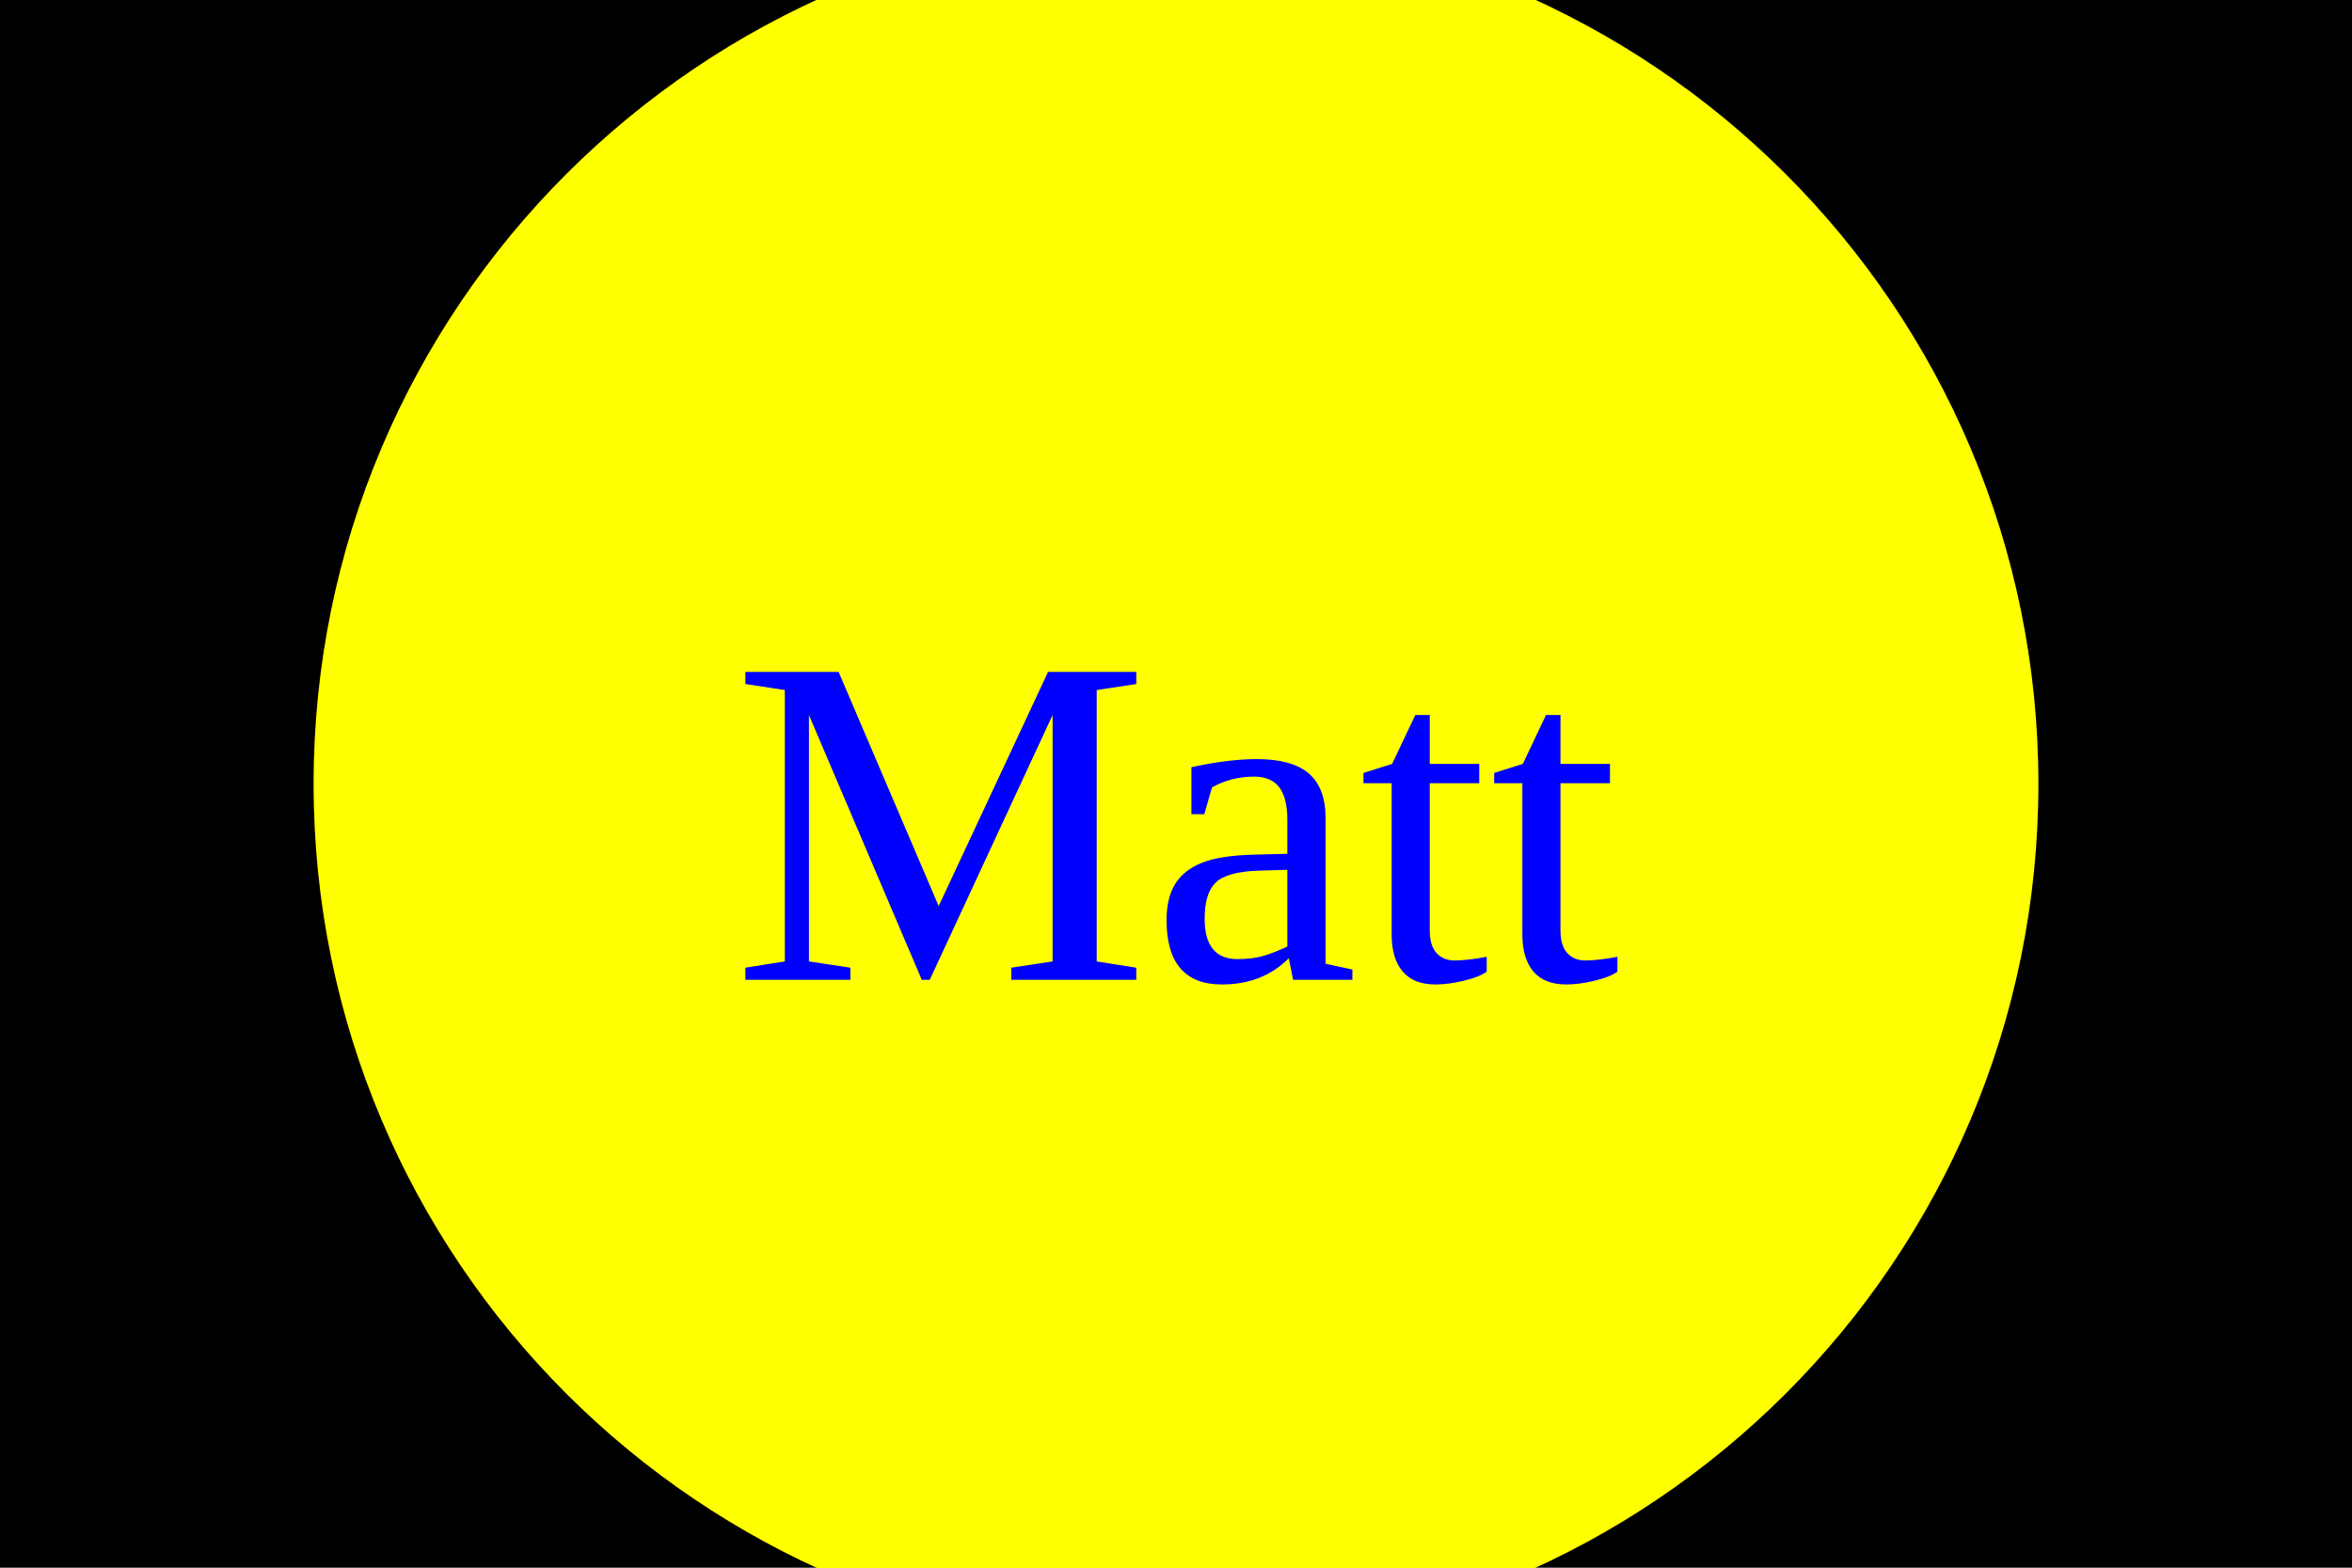
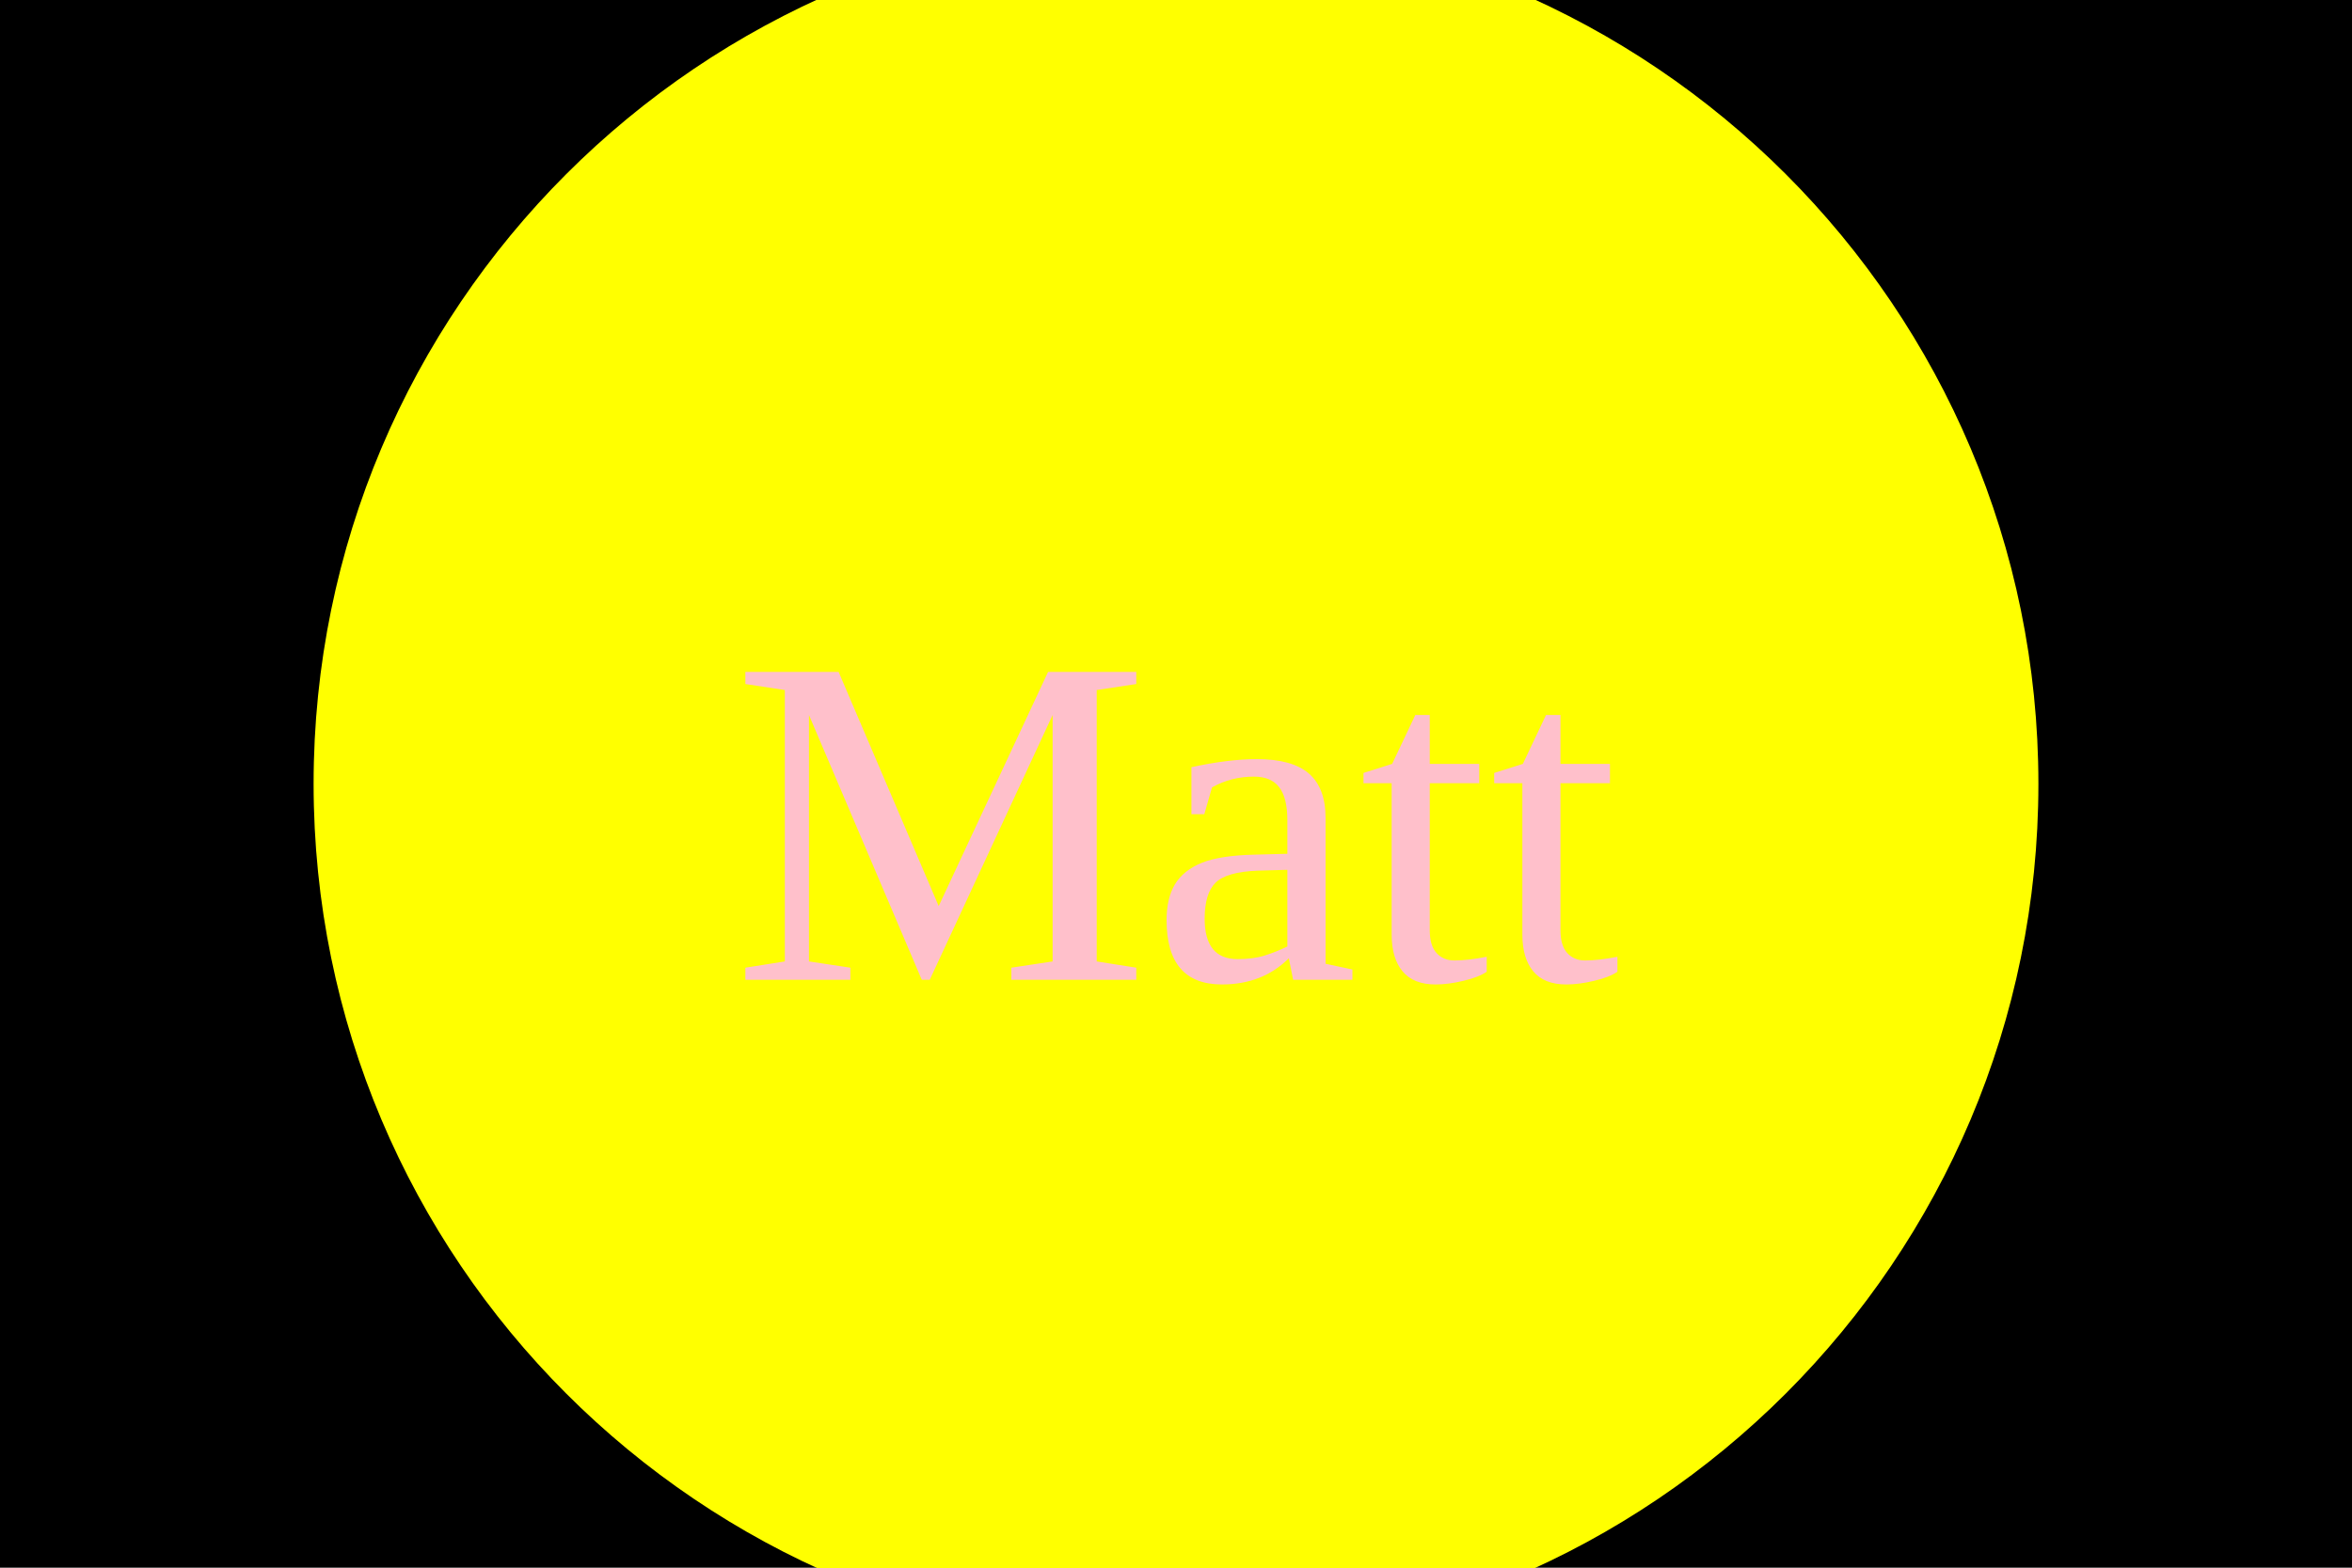
<svg xmlns="http://www.w3.org/2000/svg" version="1.1" baseProfile="full" width="300" height="200">
  <rect width="100%" height="100%" fill="black" />
  <circle cx="150" cy="100" r="110" fill="yellow" />
-   <text x="150" y="125" font-size="60" text-anchor="middle" fill="blue">Matt</text>
+   <text x="150" y="125" font-size="60" text-anchor="middle" fill="pink">Matt</text>
</svg>
